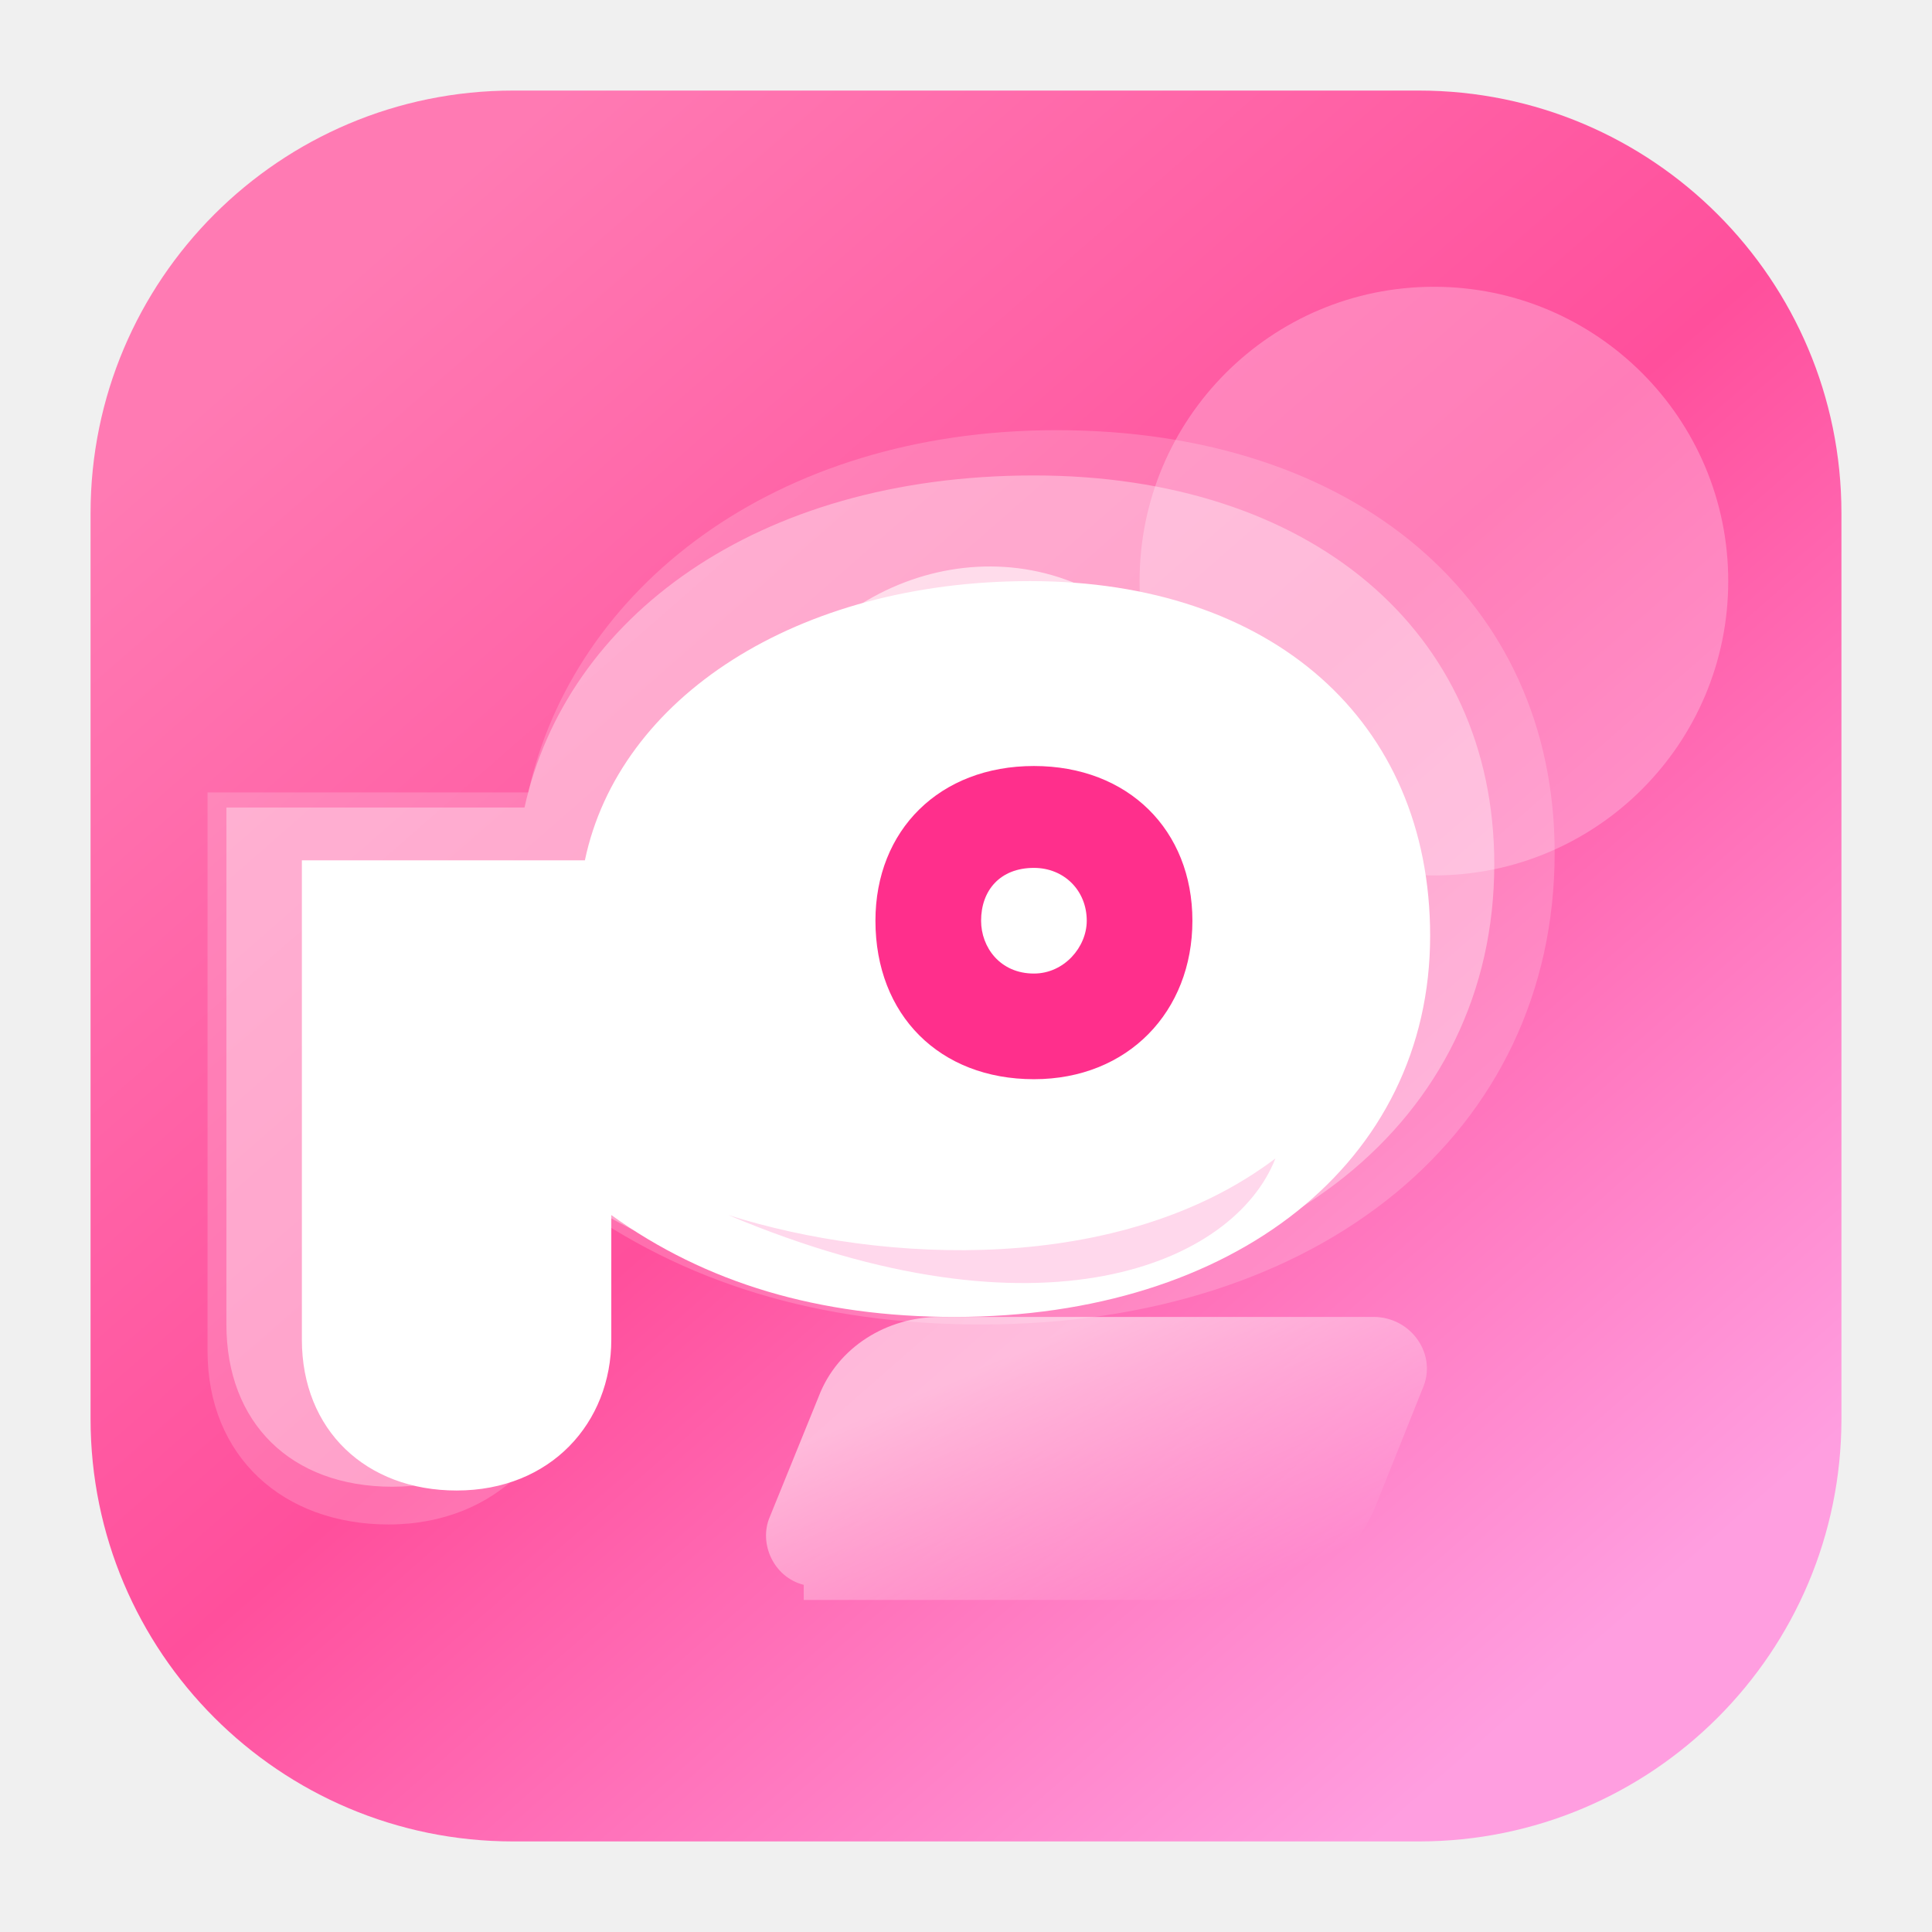
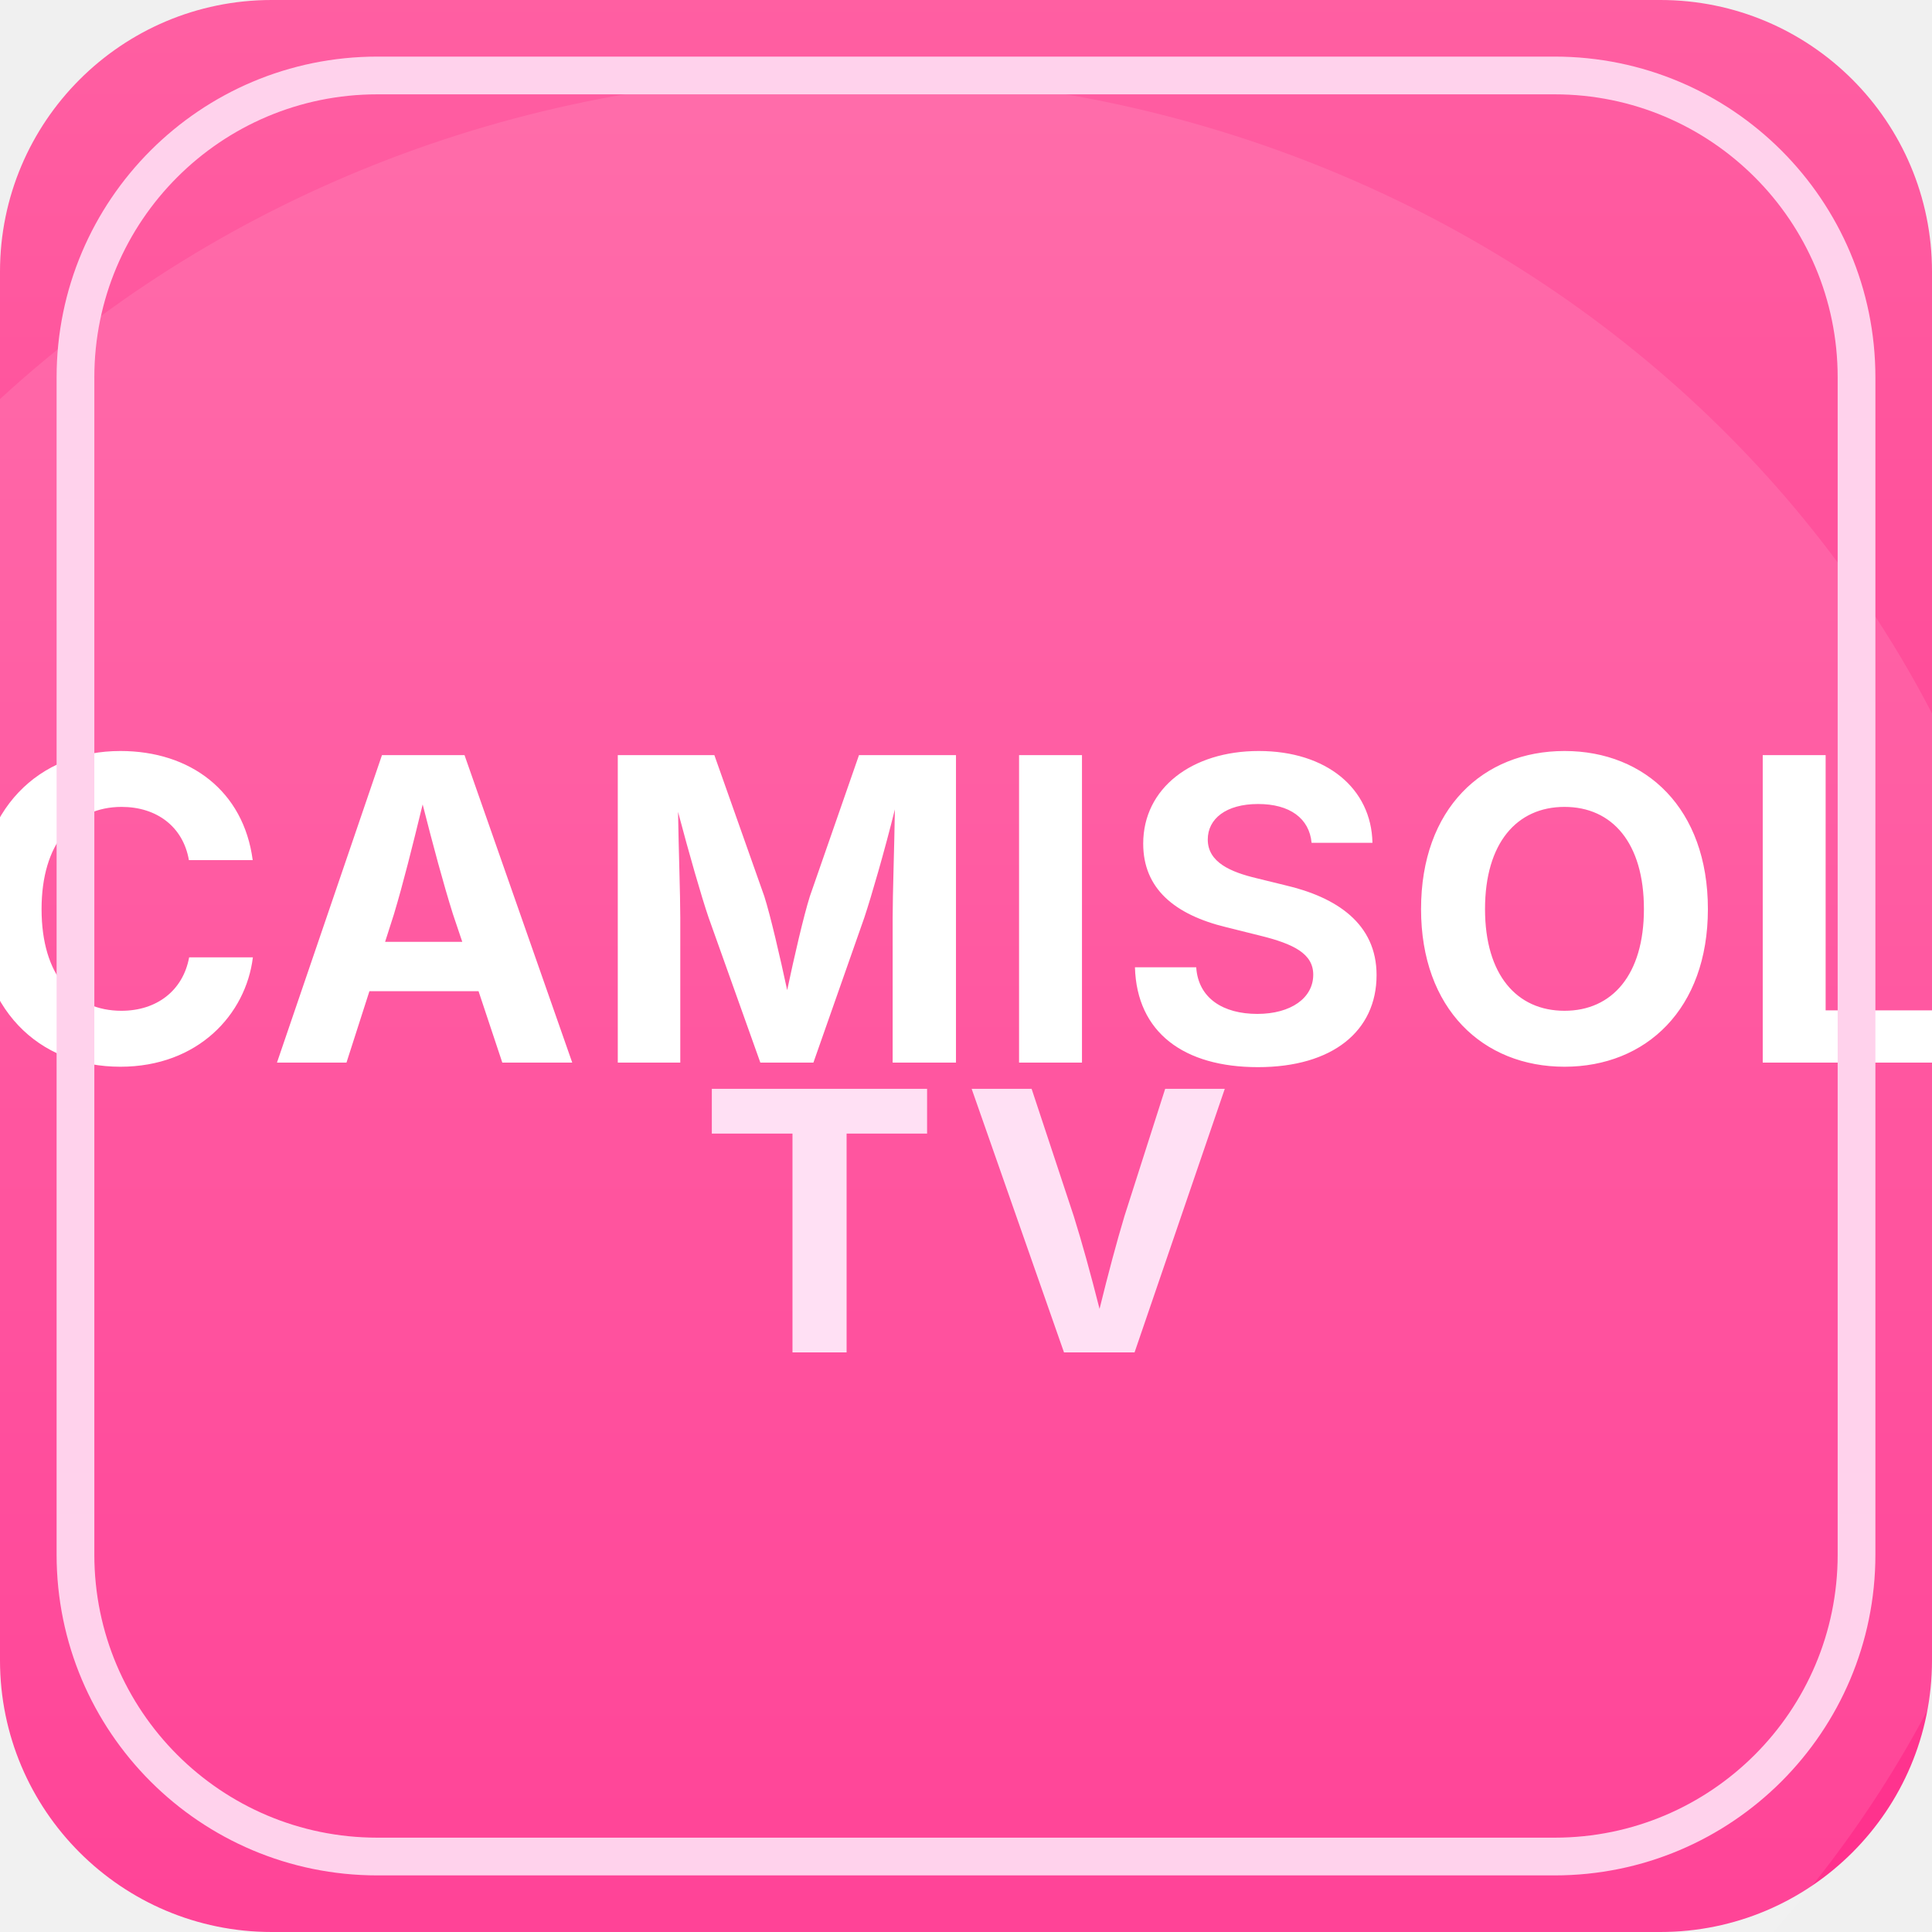
- <svg xmlns="http://www.w3.org/2000/svg" viewBox="0 0 512 512" role="img" aria-label="Camisol logo">
+ <svg xmlns="http://www.w3.org/2000/svg" width="512" height="512" viewBox="0 0 512 512" role="img" aria-label="CAMISOL TV icon">
  <defs>
-     <linearGradient id="bg" x1="15%" y1="10%" x2="85%" y2="90%">
-       <stop offset="0%" stop-color="#ff7ab3" />
-       <stop offset="50%" stop-color="#ff4f9c" />
-       <stop offset="100%" stop-color="#ff9ee0" />
-     </linearGradient>
-     <linearGradient id="glow" x1="30%" y1="20%" x2="90%" y2="80%">
-       <stop offset="0%" stop-color="#ffffff" stop-opacity="0.55" />
-       <stop offset="100%" stop-color="#ffffff" stop-opacity="0" />
+     <linearGradient id="g" x1="0" y1="0" x2="0" y2="1">
+       <stop offset="0%" stop-color="#ff5fa2" />
+       <stop offset="100%" stop-color="#ff2f8c" />
    </linearGradient>
  </defs>
-   <rect x="24" y="24" width="464" height="464" rx="112" fill="url(#bg)" />
-   <circle cx="380" cy="154" r="78" fill="#ffd1ec" opacity="0.35" />
-   <path d="M140 210c12-54 65-96 140-96 79 0 132 45 132 112 0 74-62 125-152 125-43 0-79-11-109-33v40c0 25-19 46-48 46-28 0-48-18-48-46V210h85z" fill="#fff" opacity="0.18" />
-   <path d="M139 214c11-50 61-88 135-88 73 0 122 41 122 103 0 68-58 115-145 115-41 0-75-10-103-30v37c0 24-17 43-44 43s-44-17-44-43V214h79z" fill="#fff" opacity="0.35" />
-   <path d="M155 228c9-43 56-74 118-74 64 0 106 37 106 94 0 60-52 101-126 101-36 0-66-9-91-27v33c0 22-16 40-41 40-24 0-41-16-41-40V228h75z" fill="#fff" />
-   <path d="M214 172c27-30 78-32 103 12-35-15-64-12-103-12z" fill="#ffffff" opacity="0.6" />
-   <path d="M193 322c41 13 104 16 145-15-11 28-62 50-145 15z" fill="#ffcee7" opacity="0.8" />
-   <path d="M232 244c0-24 17-41 42-41s42 17 42 41-17 42-42 42-42-17-42-42zm28 0c0 7 5 14 14 14 8 0 14-7 14-14 0-8-6-14-14-14-9 0-14 6-14 14z" fill="#ff2f8c" />
-   <path d="M213 420c-8-2-12-11-9-18l13-32c5-13 18-21 32-21h115c10 0 17 10 13 19l-12 30c-6 16-21 26-38 26H213z" fill="url(#glow)" />
+   <rect width="512" height="512" rx="72" fill="url(#g)" />
+   <ellipse cx="224" cy="320" rx="320" ry="300" fill="#ffffff" opacity="0.1" />
+   <text x="50%" y="55%" text-anchor="middle" fill="#fff" font-family="'Inter', 'Segoe UI', 'Helvetica Neue', Arial, sans-serif" font-size="112" font-weight="700" letter-spacing="2">CAMISOL</text>
+   <text x="50%" y="70%" text-anchor="middle" fill="#ffe0f4" font-family="'Inter', 'Segoe UI', 'Helvetica Neue', Arial, sans-serif" font-size="96" font-weight="700" letter-spacing="6">TV</text>
+   <rect x="20" y="20" width="472" height="472" rx="80" fill="none" stroke="#ffd2ec" stroke-width="10" />
</svg>
